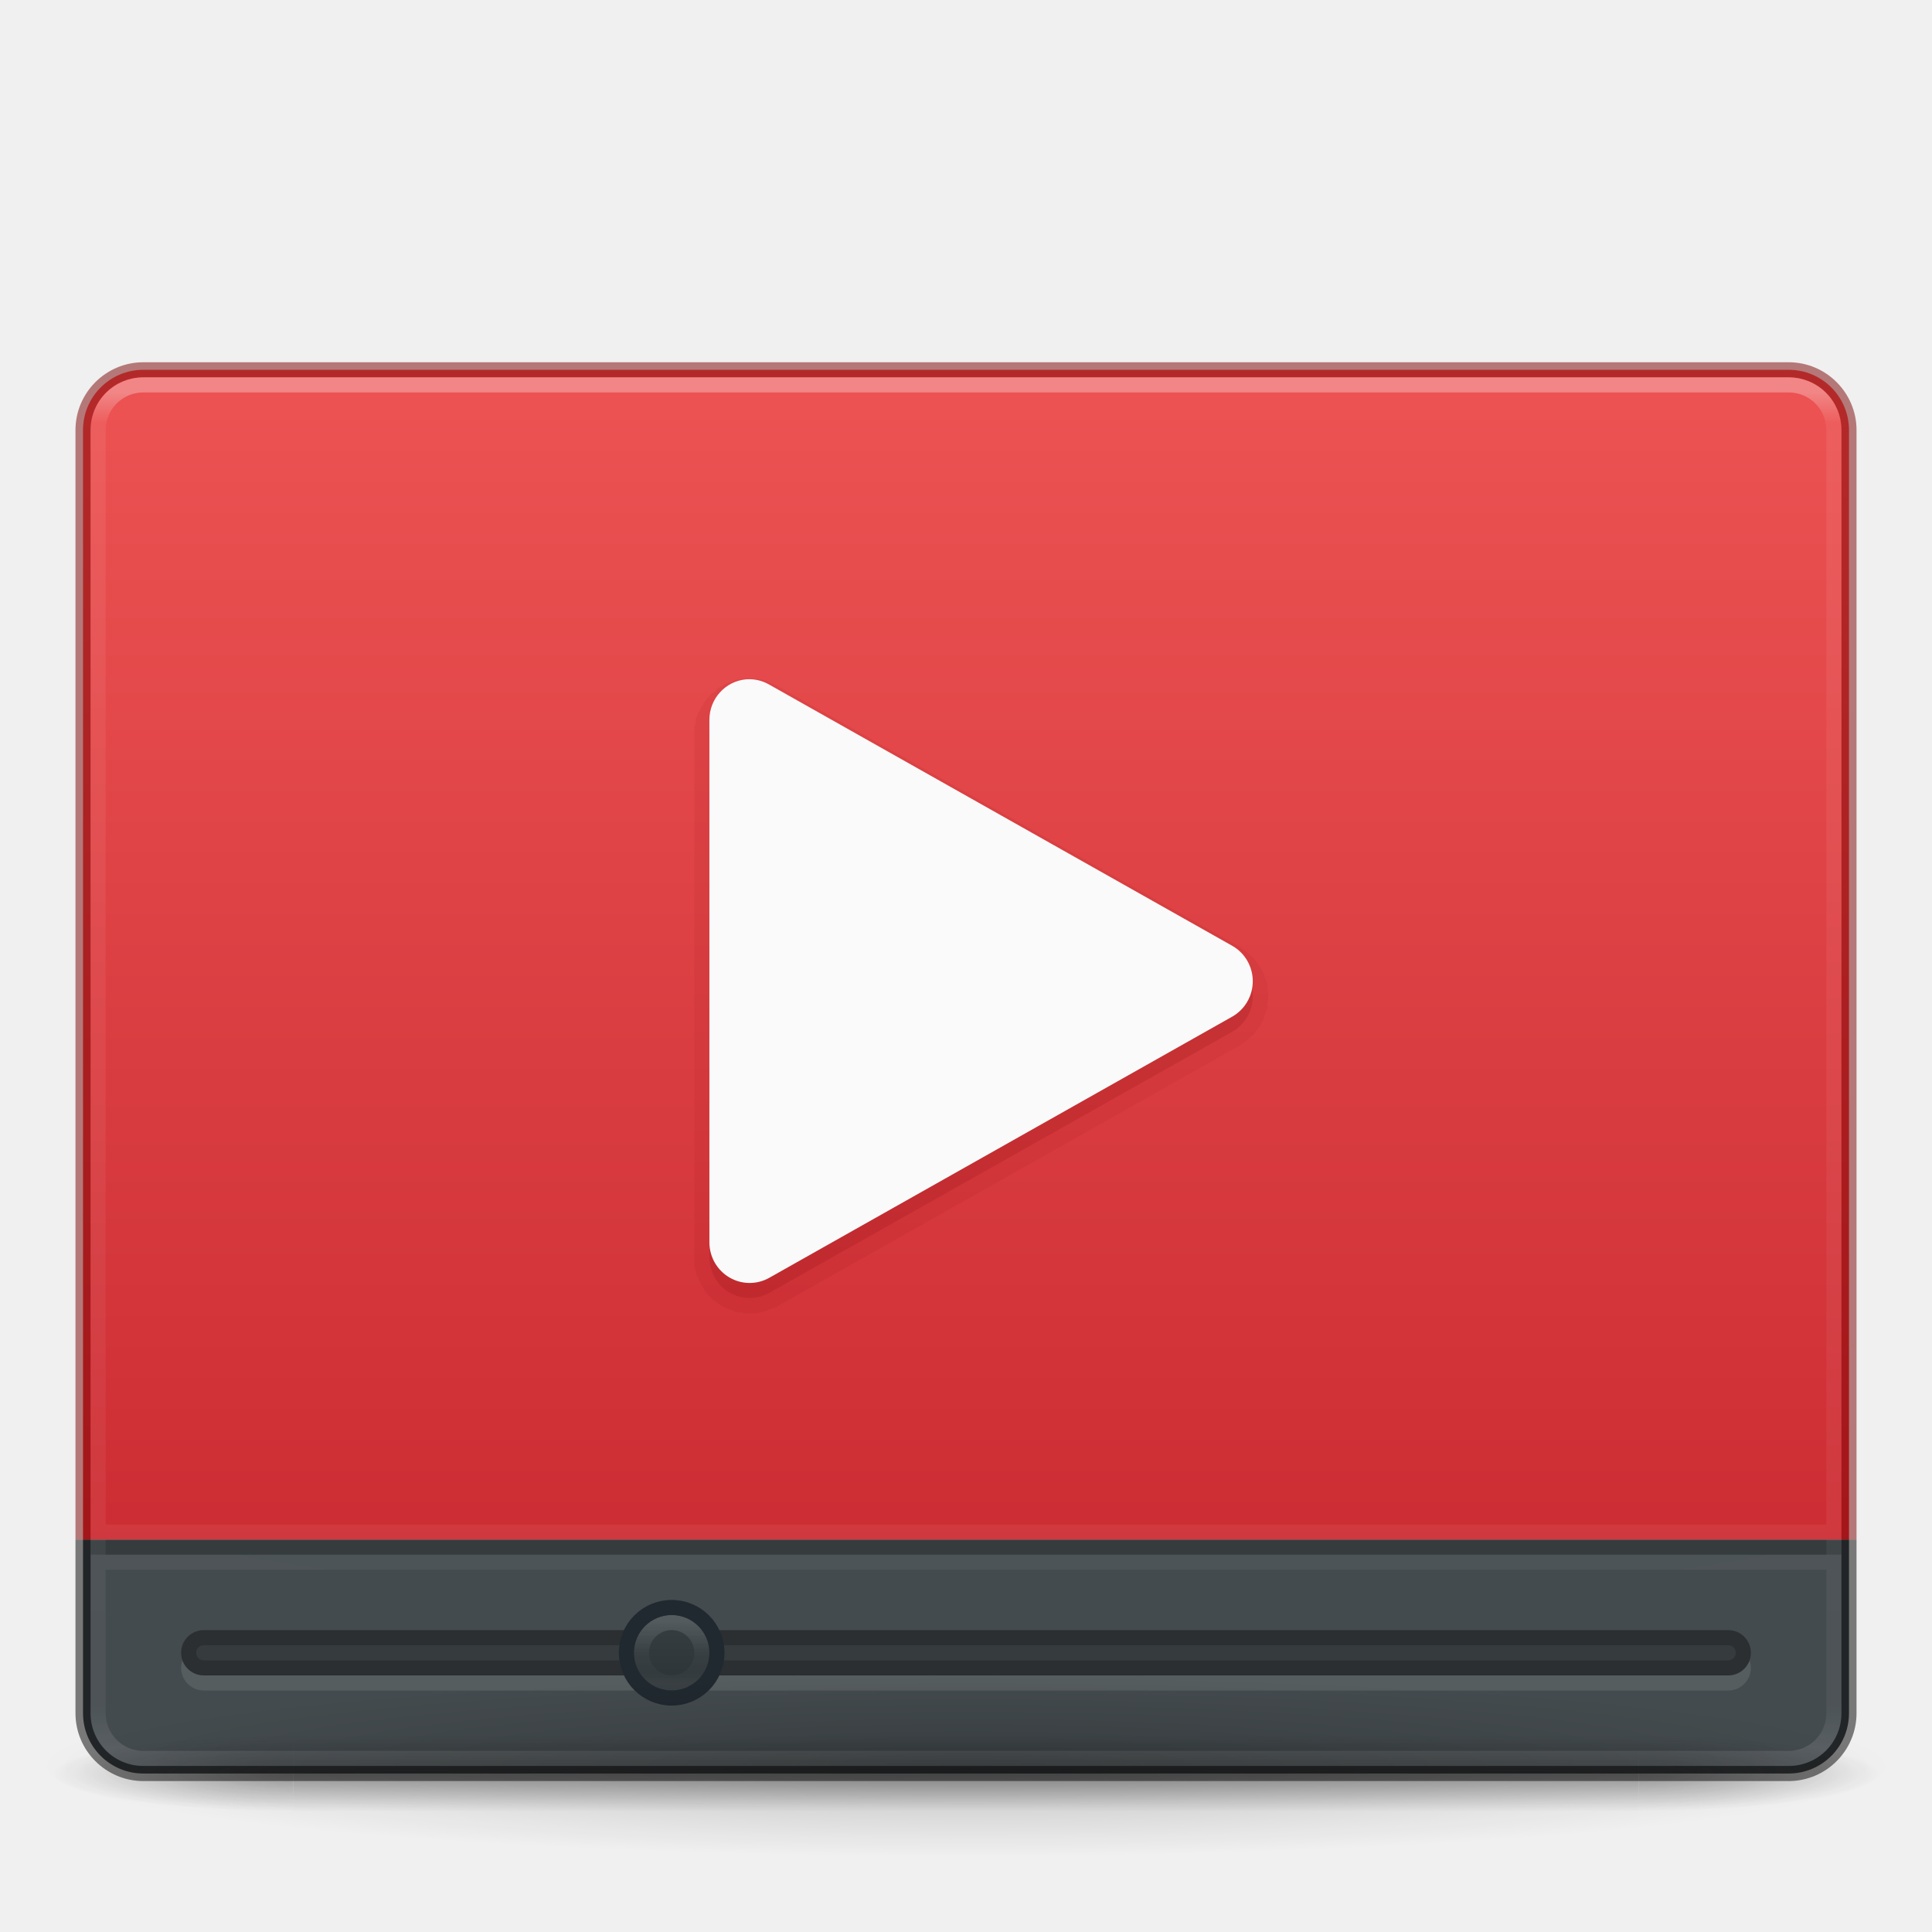
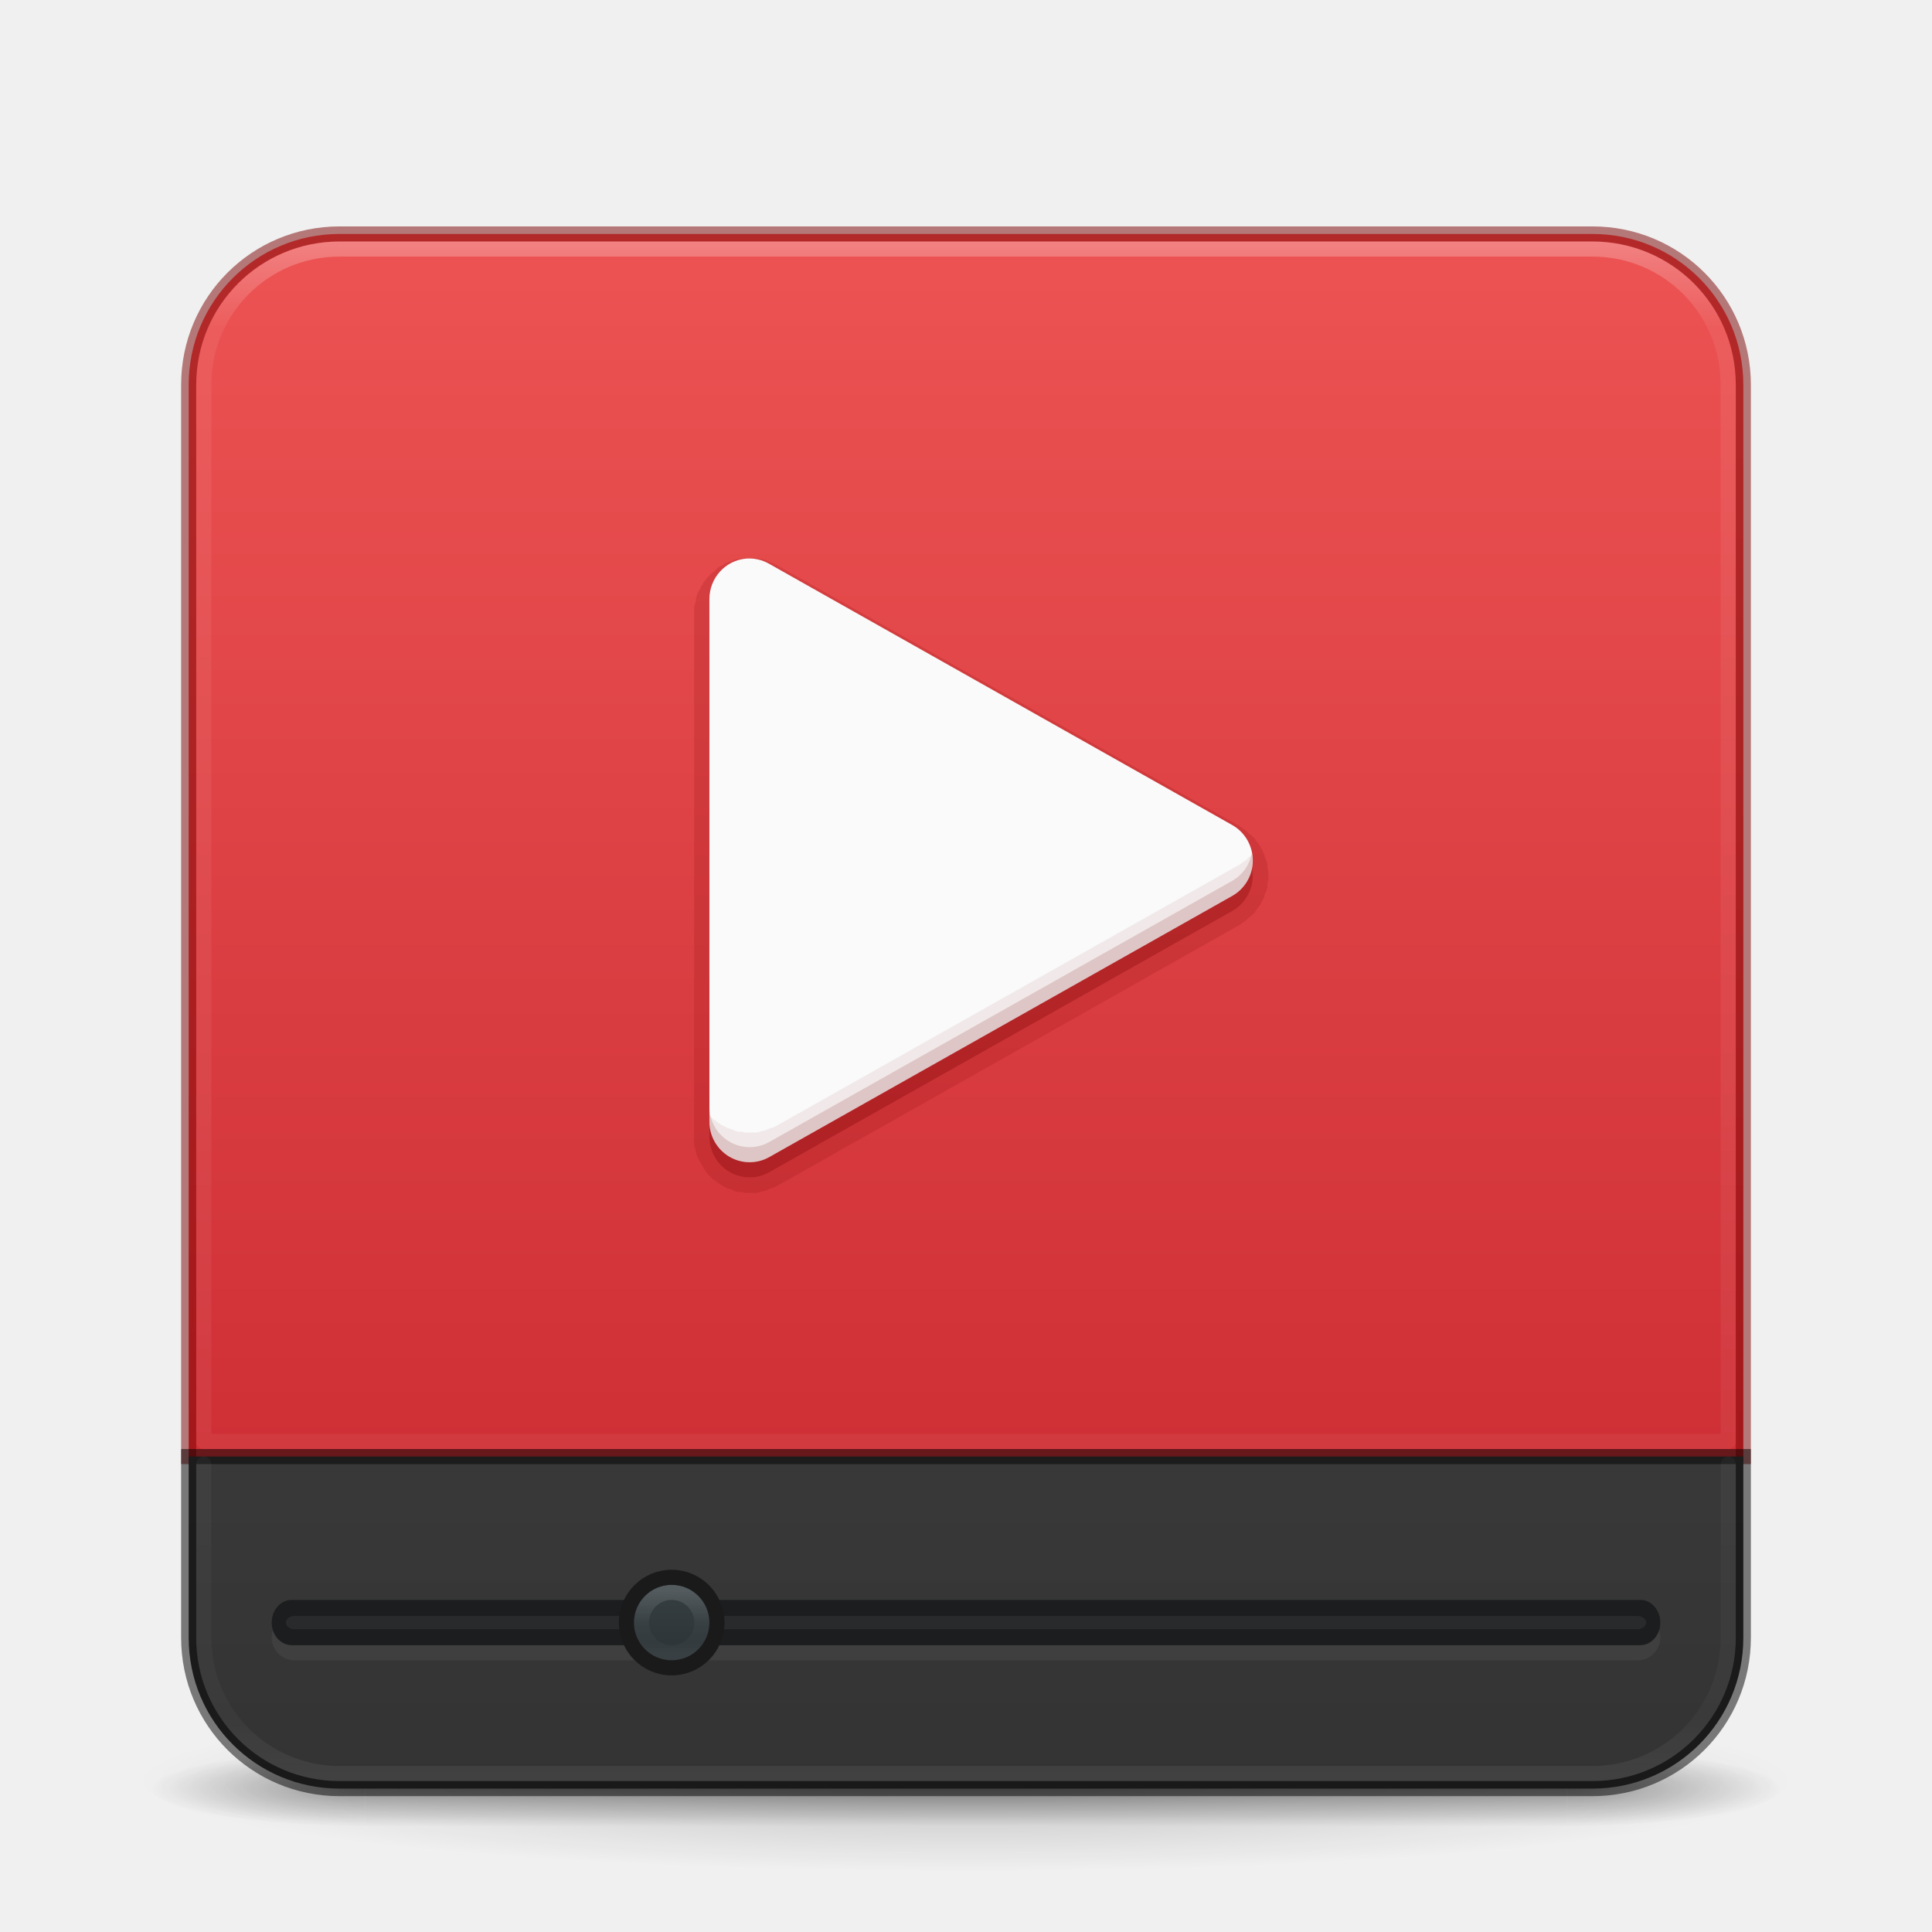
- <svg xmlns="http://www.w3.org/2000/svg" xmlns:xlink="http://www.w3.org/1999/xlink" version="1.0" width="128" height="128" id="svg2453">
-   <defs id="defs2455">
-     <linearGradient id="linearGradient883">
-       <stop id="stop879" offset="0" style="stop-color:#ed5353;stop-opacity:1" />
-       <stop id="stop881" offset="1" style="stop-color:#c6262e;stop-opacity:1" />
+ <svg xmlns="http://www.w3.org/2000/svg" xmlns:xlink="http://www.w3.org/1999/xlink" id="svg4379" height="128" width="128" version="1.1">
+   <defs id="defs4381">
+     <linearGradient gradientTransform="matrix(2.72973,0,0,2.72973,-1.513512,1.486514)" gradientUnits="userSpaceOnUse" xlink:href="#linearGradient3924-776" id="linearGradient3159" y2="43" x2="24" y1="5" x1="24" />
+     <linearGradient id="linearGradient3924-776">
+       <stop offset="0" style="stop-color:#ffffff;stop-opacity:1" id="stop3124" />
+       <stop offset="0.063" style="stop-color:#ffffff;stop-opacity:0.235" id="stop3126" />
+       <stop offset="0.951" style="stop-color:#ffffff;stop-opacity:0.157" id="stop3128" />
+       <stop offset="1" style="stop-color:#ffffff;stop-opacity:0.392" id="stop3130" />
    </linearGradient>
-     <linearGradient id="linearGradient3462">
-       <stop id="stop3464" style="stop-color:#ffffff;stop-opacity:1" offset="0" />
-       <stop id="stop3466" style="stop-color:#ffffff;stop-opacity:0.235" offset="0.022" />
-       <stop id="stop3468" style="stop-color:#ffffff;stop-opacity:0.157" offset="0.967" />
-       <stop id="stop3470" style="stop-color:#ffffff;stop-opacity:0.392" offset="1" />
+     <radialGradient gradientTransform="matrix(2.003784,0,0,1.4,27.98813,-17.4)" gradientUnits="userSpaceOnUse" xlink:href="#linearGradient3688-166-749-5" id="radialGradient2455-1" fy="43.5" fx="4.993" r="2.5" cy="43.5" cx="4.993" />
+     <linearGradient id="linearGradient3688-166-749-5">
+       <stop offset="0" style="stop-color:#181818;stop-opacity:1" id="stop2883-0" />
+       <stop offset="1" style="stop-color:#181818;stop-opacity:0" id="stop2885-5" />
    </linearGradient>
-     <linearGradient xlink:href="#linearGradient3462" id="linearGradient3133" gradientUnits="userSpaceOnUse" gradientTransform="matrix(3.108108,0,0,2.459459,-10.5946,11.97304)" x1="40.29" y1="5.703" x2="40.29" y2="42.297" />
-     <radialGradient xlink:href="#linearGradient4215-8-4-07-7" id="radialGradient3136" gradientUnits="userSpaceOnUse" gradientTransform="matrix(0,21.79597,-33.6639,0,401.6883,-174.3471)" cx="7.118" cy="9.957" fx="7.118" fy="9.957" r="12.672" />
+     <radialGradient gradientTransform="matrix(2.003784,0,0,1.4,-20.01187,-104.4)" gradientUnits="userSpaceOnUse" xlink:href="#linearGradient3688-464-309-8" id="radialGradient2457-5" fy="43.5" fx="4.993" r="2.5" cy="43.5" cx="4.993" />
+     <linearGradient id="linearGradient3688-464-309-8">
+       <stop offset="0" style="stop-color:#181818;stop-opacity:1" id="stop2889-9" />
+       <stop offset="1" style="stop-color:#181818;stop-opacity:0" id="stop2891-4" />
+     </linearGradient>
+     <linearGradient gradientUnits="userSpaceOnUse" xlink:href="#linearGradient3702-501-757-0" id="linearGradient2459-7" y2="39.999" x2="25.058" y1="47.028" x1="25.058" />
+     <linearGradient id="linearGradient3702-501-757-0">
+       <stop offset="0" style="stop-color:#181818;stop-opacity:0" id="stop2895-0" />
+       <stop offset="0.5" style="stop-color:#181818;stop-opacity:1" id="stop2897-2" />
+       <stop offset="1" style="stop-color:#181818;stop-opacity:0" id="stop2899-6" />
+     </linearGradient>
+     <linearGradient id="linearGradient3811">
+       <stop offset="0" style="stop-color:#000000;stop-opacity:1" id="stop3813" />
+       <stop offset="1" style="stop-color:#000000;stop-opacity:0" id="stop3815" />
+     </linearGradient>
+     <radialGradient gradientTransform="matrix(1.556392,0,0,0.1697883,70.27036,102.1303)" gradientUnits="userSpaceOnUse" xlink:href="#linearGradient3811" id="radialGradient4377" fy="93.468" fx="-4.029" r="35.338" cy="93.468" cx="-4.029" />
+     <linearGradient xlink:href="#linearGradient870" id="linearGradient882" x1="62.872" y1="15.907" x2="62.872" y2="118.427" gradientUnits="userSpaceOnUse" />
    <linearGradient id="linearGradient4011-9-9-70-61-7">
      <stop offset="0" style="stop-color:#ffffff;stop-opacity:1;" id="stop4013-5-4-3-8-3" />
      <stop id="stop4015-1-5-70-9-5" style="stop-color:#ffffff;stop-opacity:0.235;" offset="0.508" />
      <stop offset="0.835" style="stop-color:#ffffff;stop-opacity:0.157;" id="stop4017-7-0-13-0-1" />
      <stop offset="1" style="stop-color:#ffffff;stop-opacity:0.392;" id="stop4019-1-12-7-0-7" />
    </linearGradient>
    <linearGradient id="linearGradient4215-8-4-07-7">
      <stop id="stop4217-1-2-1-2" offset="0" style="stop-color:#2b3235;stop-opacity:1" />
      <stop id="stop4219-3-4-0-96" offset="1" style="stop-color:#374044;stop-opacity:1" />
    </linearGradient>
-     <linearGradient y2="44.341" x2="71.204" y1="6.238" x1="71.204" gradientTransform="matrix(-0.3783783,0,0,0.3783783,38.14241,1.405348)" gradientUnits="userSpaceOnUse" id="linearGradient14699-5" xlink:href="#linearGradient4011-9-9-70-61-7" />
-     <linearGradient y2="8.093" x2="38.977" y1="59.968" x1="38.977" gradientTransform="matrix(-0.4117647,0,0,0.4117647,24.17647,-2.999999)" gradientUnits="userSpaceOnUse" id="linearGradient14702-5" xlink:href="#linearGradient4215-8-4-07-7" />
+     <linearGradient id="linearGradient854-7">
+       <stop style="stop-color:#4d4d4d;stop-opacity:1" offset="0" id="stop850-3" />
+       <stop style="stop-color:#333333;stop-opacity:1" offset="1" id="stop852-6" />
+     </linearGradient>
+     <linearGradient id="linearGradient870">
+       <stop id="stop866" offset="0" style="stop-color:#ed5353;stop-opacity:1" />
+       <stop id="stop868" offset="1" style="stop-color:#c6262e;stop-opacity:1" />
+     </linearGradient>
    <clipPath clipPathUnits="userSpaceOnUse" id="clipPath10561">
      <rect style="opacity:0.4;fill:#ffffff;fill-opacity:1;stroke:none;stroke-width:2;stroke-linecap:round;stroke-linejoin:round;stroke-miterlimit:4;stroke-dasharray:none;stroke-opacity:1" id="rect10563" width="104" height="3" x="12" y="-111" ry="1.5" />
    </clipPath>
-     <linearGradient id="linearGradient3811">
-       <stop offset="0" style="stop-color:#000000;stop-opacity:1" id="stop3813" />
-       <stop offset="1" style="stop-color:#000000;stop-opacity:0" id="stop3815" />
-     </linearGradient>
-     <linearGradient id="linearGradient3702-501-757-0">
-       <stop offset="0" style="stop-color:#181818;stop-opacity:0" id="stop2895-0" />
-       <stop offset="0.5" style="stop-color:#181818;stop-opacity:1" id="stop2897-2" />
-       <stop offset="1" style="stop-color:#181818;stop-opacity:0" id="stop2899-6" />
-     </linearGradient>
-     <linearGradient gradientUnits="userSpaceOnUse" xlink:href="#linearGradient3702-501-757-0" id="linearGradient4097" y2="39.999" x2="25.058" y1="47.028" x1="25.058" />
-     <linearGradient id="linearGradient3688-464-309-8">
-       <stop offset="0" style="stop-color:#181818;stop-opacity:1" id="stop2889-9" />
-       <stop offset="1" style="stop-color:#181818;stop-opacity:0" id="stop2891-4" />
-     </linearGradient>
-     <radialGradient gradientTransform="matrix(2.003784,0,0,1.4,-20.01187,-104.4)" gradientUnits="userSpaceOnUse" xlink:href="#linearGradient3688-464-309-8" id="radialGradient4095" fy="43.5" fx="4.993" r="2.5" cy="43.5" cx="4.993" />
-     <linearGradient id="linearGradient3688-166-749-5">
-       <stop offset="0" style="stop-color:#181818;stop-opacity:1" id="stop2883-0" />
-       <stop offset="1" style="stop-color:#181818;stop-opacity:0" id="stop2885-5" />
-     </linearGradient>
-     <radialGradient gradientTransform="matrix(2.003784,0,0,1.4,27.98813,-17.4)" gradientUnits="userSpaceOnUse" xlink:href="#linearGradient3688-166-749-5" id="radialGradient4093" fy="43.5" fx="4.993" r="2.5" cy="43.5" cx="4.993" />
-     <radialGradient xlink:href="#linearGradient3811" id="radialGradient5448" gradientUnits="userSpaceOnUse" gradientTransform="matrix(1.74033,0,0,0.1697883,71.01139,101.1303)" cx="-4.029" cy="93.468" fx="-4.029" fy="93.468" r="35.338" />
-     <linearGradient gradientUnits="userSpaceOnUse" y2="116.889" x2="84.9" y1="24.769" x1="84.9" id="linearGradient885" xlink:href="#linearGradient883" />
+     <linearGradient y2="8.093" x2="38.977" y1="59.968" x1="38.977" gradientTransform="matrix(-0.1176471,0,0,0.1176471,48.26471,103.5)" gradientUnits="userSpaceOnUse" id="linearGradient14702-5" xlink:href="#linearGradient4215-8-4-07-7" />
+     <linearGradient y2="44.341" x2="71.204" y1="6.238" x1="71.204" gradientTransform="matrix(-0.1081081,0,0,0.1081081,52.25498,104.7587)" gradientUnits="userSpaceOnUse" id="linearGradient14699-5" xlink:href="#linearGradient4011-9-9-70-61-7" />
+     <linearGradient xlink:href="#linearGradient3924-776" id="linearGradient2168" gradientUnits="userSpaceOnUse" gradientTransform="matrix(2.72973,0,0,2.72973,-1.513512,1.486514)" x1="24" y1="5" x2="24" y2="43" />
+     <linearGradient xlink:href="#linearGradient854-7" id="linearGradient2259" gradientUnits="userSpaceOnUse" gradientTransform="matrix(2.018182,0,0,2.018182,-0.2051704,40.31168)" x1="28.737" y1="-12.295" x2="28.737" y2="38.897" />
  </defs>
-   <path style="color:#000000;display:inline;overflow:visible;visibility:visible;opacity:0.9;fill:url(#radialGradient3136);fill-opacity:1;fill-rule:nonzero;stroke:none;stroke-width:1;marker:none;enable-background:accumulate" d="m 5.5,102 0,11.5 c 0,2.216 1.784,4 4,4 l 109,0 c 2.216,0 4,-1.784 4,-4 l 0,-11.5 z" id="rect5505-21-3-8-5-2" />
-   <rect transform="scale(1,-1)" ry="1.5" y="-112" x="12" height="3" width="104" id="rect10565" style="opacity:0.1;fill:#ffffff;fill-opacity:1;stroke:none;stroke-width:2;stroke-linecap:round;stroke-linejoin:round;stroke-miterlimit:4;stroke-dasharray:none;stroke-opacity:1" />
-   <rect style="opacity:1;fill:#363b3d;fill-opacity:1;stroke:none;stroke-width:2;stroke-linecap:round;stroke-linejoin:round;stroke-miterlimit:4;stroke-dasharray:none;stroke-opacity:1" id="rect4497" width="104" height="3" x="12" y="-111" ry="1.5" transform="scale(1,-1)" />
-   <path style="color:#000000;display:inline;overflow:visible;visibility:visible;opacity:1;fill:url(#linearGradient885);fill-opacity:1;fill-rule:nonzero;stroke:none;stroke-width:1;marker:none;enable-background:accumulate" d="m 9.5,24.5 c -2.216,0 -4,1.784 -4,4 l 0,73.5 117,0 0,-73.5 c 0,-2.216 -1.784,-4 -4,-4 z" id="rect4310" />
-   <path style="color:#000000;font-style:normal;font-variant:normal;font-weight:normal;font-stretch:normal;font-size:medium;line-height:normal;font-family:sans-serif;text-indent:0;text-align:start;text-decoration:none;text-decoration-line:none;text-decoration-style:solid;text-decoration-color:#000000;letter-spacing:normal;word-spacing:normal;text-transform:none;direction:ltr;block-progression:tb;writing-mode:lr-tb;baseline-shift:baseline;text-anchor:start;white-space:normal;clip-rule:nonzero;display:inline;overflow:visible;visibility:visible;opacity:0.5;isolation:auto;mix-blend-mode:normal;color-interpolation:sRGB;color-interpolation-filters:linearRGB;solid-color:#000000;solid-opacity:1;fill:#000000;fill-opacity:1;fill-rule:nonzero;stroke:none;stroke-width:1;stroke-linecap:round;stroke-linejoin:round;stroke-miterlimit:4;stroke-dasharray:none;stroke-dashoffset:0;stroke-opacity:1;marker:none;color-rendering:auto;image-rendering:auto;shape-rendering:auto;text-rendering:auto;enable-background:accumulate" d="m 5,102 0,11.5 c 0,2.484 2.016,4.5 4.5,4.5 l 109,0 c 2.484,0 4.5,-2.016 4.5,-4.5 l 0,-11.5 -1,0 0,11.5 c 0,1.948 -1.552,3.5 -3.5,3.5 l -109,0 C 7.552,117 6,115.448 6,113.5 L 6,102 Z" id="rect5505-21-3-8-9-1-1" />
-   <path style="color:#000000;font-style:normal;font-variant:normal;font-weight:normal;font-stretch:normal;font-size:medium;line-height:normal;font-family:sans-serif;text-indent:0;text-align:start;text-decoration:none;text-decoration-line:none;text-decoration-style:solid;text-decoration-color:#000000;letter-spacing:normal;word-spacing:normal;text-transform:none;direction:ltr;block-progression:tb;writing-mode:lr-tb;baseline-shift:baseline;text-anchor:start;white-space:normal;clip-rule:nonzero;display:inline;overflow:visible;visibility:visible;opacity:0.5;isolation:auto;mix-blend-mode:normal;color-interpolation:sRGB;color-interpolation-filters:linearRGB;solid-color:#000000;solid-opacity:1;fill:#7a0000;fill-opacity:1;fill-rule:nonzero;stroke:none;stroke-width:1;stroke-linecap:round;stroke-linejoin:round;stroke-miterlimit:4;stroke-dasharray:none;stroke-dashoffset:0;stroke-opacity:1;marker:none;color-rendering:auto;image-rendering:auto;shape-rendering:auto;text-rendering:auto;enable-background:accumulate" d="M 9.5,24 C 7.016,24 5,26.016 5,28.5 L 5,102 6,102 6,28.5 C 6,26.552 7.552,25 9.5,25 l 109,0 c 1.948,0 3.5,1.552 3.5,3.5 l 0,73.5 1,0 0,-73.5 c 0,-2.484 -2.016,-4.5 -4.5,-4.5 z" id="rect4320" />
-   <rect transform="scale(1,-1)" ry="1.5" y="-111" x="12" height="3" width="104" id="rect10557" style="opacity:0.2;fill:none;fill-opacity:1;stroke:#000000;stroke-width:2;stroke-linecap:round;stroke-linejoin:round;stroke-miterlimit:4;stroke-dasharray:none;stroke-opacity:1" clip-path="url(#clipPath10561)" />
-   <path style="color:#000000;font-style:normal;font-variant:normal;font-weight:normal;font-stretch:normal;font-size:medium;line-height:normal;font-family:sans-serif;text-indent:0;text-align:start;text-decoration:none;text-decoration-line:none;text-decoration-style:solid;text-decoration-color:#000000;letter-spacing:normal;word-spacing:normal;text-transform:none;direction:ltr;block-progression:tb;writing-mode:lr-tb;baseline-shift:baseline;text-anchor:start;white-space:normal;clip-rule:nonzero;display:inline;overflow:visible;visibility:visible;opacity:0.2;isolation:auto;mix-blend-mode:normal;color-interpolation:sRGB;color-interpolation-filters:linearRGB;solid-color:#000000;solid-opacity:1;fill:#000000;fill-opacity:1;fill-rule:evenodd;stroke:none;stroke-width:1px;stroke-linecap:butt;stroke-linejoin:miter;stroke-miterlimit:4;stroke-dasharray:none;stroke-dashoffset:0;stroke-opacity:1;color-rendering:auto;image-rendering:auto;shape-rendering:auto;text-rendering:auto;enable-background:accumulate" d="m 6,102 0,1 116,0 0,-1 z" id="path4351" />
-   <g id="g10340" transform="matrix(0.2857143,0,0,0.2857143,41.35714,106.3572)">
-     <g id="layer4-0" transform="translate(-666,-771.0522)" />
-     <g id="layer4-0-7" transform="translate(-666,-763.0522)" />
-     <g id="layer1" transform="translate(-117,-23.82014)" />
-     <path style="color:#000000;display:inline;overflow:visible;visibility:visible;fill:url(#linearGradient14702-5);fill-opacity:1;fill-rule:nonzero;stroke:none;stroke-width:1;marker:none;enable-background:accumulate" id="path2555-7-1-9-4-5" d="m 11,0.5 c 5.794,0 10.5,4.706 10.5,10.5 C 21.5,16.794 16.794,21.5 11,21.5 5.206,21.5 0.5,16.794 0.5,11 0.5,5.206 5.206,0.5 11,0.5 Z" />
-     <path style="color:#000000;display:inline;overflow:visible;visibility:visible;opacity:0.15;fill:none;stroke:url(#linearGradient14699-5);stroke-width:3.5;stroke-linecap:round;stroke-linejoin:round;stroke-miterlimit:4;stroke-dasharray:none;stroke-dashoffset:0;stroke-opacity:1;marker:none;enable-background:accumulate" id="path8655-6-0-5-2-8" d="m 4,11 c 0,3.866 3.134,7 7,7 3.866,0 7,-3.134 7,-7 0,-3.866 -3.134,-7 -7,-7 -3.866,0 -7,3.134 -7,7 l 0,0 z" />
-     <path style="color:#000000;display:inline;overflow:visible;visibility:visible;opacity:1;fill:none;stroke:#212930;stroke-width:3.5;stroke-linecap:round;stroke-linejoin:round;stroke-miterlimit:4;stroke-dasharray:none;stroke-dashoffset:0;stroke-opacity:1;marker:none;enable-background:accumulate" id="path2555-7-1-9-9-41-2" d="m 11,0.5 c 5.794,0 10.5,4.706 10.5,10.5 C 21.5,16.794 16.794,21.5 11,21.5 5.206,21.5 0.5,16.794 0.5,11 0.5,5.206 5.206,0.5 11,0.5 Z" />
-   </g>
-   <path style="opacity:0.07;fill:#7a0000;fill-opacity:1;fill-rule:evenodd;stroke:none" id="path4895" d="m 24.219,20.469 c -0.014,0.002 -0.08,0.029 -0.094,0.031 -0.014,0.003 -0.08,-0.003 -0.094,0 -0.014,0.003 -0.08,0.027 -0.094,0.031 -0.013,0.004 -0.049,0.027 -0.062,0.031 -0.013,0.004 -0.081,0.026 -0.094,0.031 -0.013,0.005 -0.081,0.026 -0.094,0.031 -0.013,0.006 -0.081,0.025 -0.094,0.031 -0.013,0.006 -0.05,0.056 -0.062,0.062 -0.012,0.007 -0.082,0.024 -0.094,0.031 -0.012,0.007 -0.082,0.055 -0.094,0.062 -0.012,0.008 -0.051,0.054 -0.062,0.062 -0.011,0.008 -0.052,0.054 -0.062,0.062 -0.011,0.009 -0.083,0.053 -0.094,0.062 -0.01,0.009 -0.053,0.053 -0.062,0.062 -0.01,0.01 -0.053,0.052 -0.062,0.062 -0.009,0.01 -0.054,0.052 -0.062,0.062 -0.009,0.011 -0.054,0.083 -0.062,0.094 -0.009,0.011 -0.055,0.051 -0.062,0.062 -0.008,0.012 -0.024,0.082 -0.031,0.094 -0.007,0.012 -0.056,0.05 -0.062,0.062 -0.007,0.012 -0.025,0.081 -0.031,0.094 -0.006,0.013 -0.057,0.081 -0.062,0.094 -0.006,0.013 -0.026,0.049 -0.031,0.062 -0.005,0.013 -0.027,0.08 -0.031,0.094 -0.004,0.013 -0.027,0.08 -0.031,0.094 -0.004,0.013 0.003,0.08 0,0.094 -0.003,0.014 -0.029,0.08 -0.031,0.094 -0.003,0.014 -0.029,0.08 -0.031,0.094 -0.002,0.014 0.001,0.08 0,0.094 -0.001,0.014 6.58e-4,0.08 0,0.094 -6.58e-4,0.014 10e-6,0.08 0,0.094 l 0,19 c 1.51e-4,0.02 -0.001,0.105 0,0.125 0.001,0.02 -0.003,0.137 0,0.156 0.003,0.019 0.027,0.106 0.031,0.125 0.004,0.019 0.026,0.106 0.031,0.125 0.005,0.019 0.025,0.106 0.031,0.125 0.006,0.018 0.055,0.107 0.062,0.125 0.007,0.018 0.054,0.107 0.062,0.125 0.009,0.018 0.053,0.077 0.062,0.094 0.01,0.017 0.052,0.109 0.062,0.125 0.011,0.016 0.051,0.078 0.062,0.094 0.012,0.016 0.081,0.11 0.094,0.125 0.013,0.015 0.08,0.08 0.094,0.094 0.014,0.014 0.079,0.081 0.094,0.094 0.015,0.013 0.078,0.051 0.094,0.062 0.015,0.012 0.109,0.083 0.125,0.094 0.016,0.011 0.077,0.053 0.094,0.062 0.017,0.01 0.108,0.054 0.125,0.062 0.017,0.009 0.107,0.055 0.125,0.062 0.018,0.008 0.107,0.025 0.125,0.031 0.018,0.006 0.106,0.057 0.125,0.062 0.019,0.005 0.106,0.027 0.125,0.031 0.019,0.004 0.106,-0.003 0.125,0 0.019,0.003 0.105,0.03 0.125,0.031 0.019,0.002 0.105,-2.59e-4 0.125,0 0.02,2.59e-4 0.137,0.001 0.156,0 0.02,-0.001 0.106,0.002 0.125,0 0.019,-0.002 0.106,-0.028 0.125,-0.031 0.019,-0.004 0.106,-0.026 0.125,-0.031 0.019,-0.005 0.106,-0.025 0.125,-0.031 0.019,-0.006 0.107,-0.055 0.125,-0.062 0.018,-0.007 0.107,-0.023 0.125,-0.031 0.018,-0.008 0.108,-0.053 0.125,-0.062 l 17,-9.5 c 0.017,-0.01 0.108,-0.083 0.125,-0.094 0.017,-0.011 0.078,-0.05 0.094,-0.062 0.016,-0.012 0.079,-0.081 0.094,-0.094 0.015,-0.013 0.111,-0.08 0.125,-0.094 0.014,-0.014 0.081,-0.079 0.094,-0.094 0.013,-0.015 0.05,-0.078 0.062,-0.094 0.012,-0.016 0.083,-0.108 0.094,-0.125 0.011,-0.017 0.053,-0.077 0.062,-0.094 0.01,-0.017 0.054,-0.107 0.062,-0.125 0.009,-0.018 0.055,-0.107 0.062,-0.125 0.008,-0.018 0.025,-0.106 0.031,-0.125 0.006,-0.019 0.057,-0.106 0.062,-0.125 0.005,-0.019 0.027,-0.105 0.031,-0.125 0.004,-0.02 -0.003,-0.105 0,-0.125 0.003,-0.02 0.03,-0.136 0.031,-0.156 0.001,-0.02 0,-0.105 0,-0.125 0,-0.02 0.001,-0.105 0,-0.125 -0.001,-0.02 -0.029,-0.137 -0.031,-0.156 -0.003,-0.02 0.004,-0.105 0,-0.125 -0.004,-0.02 -0.026,-0.106 -0.031,-0.125 -0.005,-0.019 -0.056,-0.106 -0.062,-0.125 -0.006,-0.019 -0.024,-0.107 -0.031,-0.125 -0.008,-0.018 -0.054,-0.107 -0.062,-0.125 -0.009,-0.018 -0.053,-0.108 -0.062,-0.125 -0.01,-0.017 -0.051,-0.077 -0.062,-0.094 -0.011,-0.017 -0.082,-0.109 -0.094,-0.125 -0.012,-0.016 -0.049,-0.079 -0.062,-0.094 -0.013,-0.015 -0.08,-0.08 -0.094,-0.094 -0.014,-0.014 -0.11,-0.081 -0.125,-0.094 -0.015,-0.013 -0.078,-0.082 -0.094,-0.094 -0.016,-0.012 -0.077,-0.052 -0.094,-0.062 -0.017,-0.011 -0.108,-0.084 -0.125,-0.094 l -17,-9.5 c -0.02,-0.011 -0.105,-0.053 -0.125,-0.062 -0.02,-0.01 -0.135,-0.054 -0.156,-0.062 -0.021,-0.008 -0.103,-0.056 -0.125,-0.062 -0.022,-0.006 -0.134,-0.026 -0.156,-0.031 -0.022,-0.005 -0.134,-0.028 -0.156,-0.031 -0.022,-0.003 -0.134,0.002 -0.156,0 -0.022,-0.002 -0.134,-9.5e-5 -0.156,0 -0.023,9.5e-5 -0.103,-0.002 -0.125,0 a 0.567,0.567 0 0 0 -0.031,0 c -0.014,0.001 -0.08,-0.002 -0.094,0 z" transform="matrix(1.806228,0,0,1.823353,5.400389,7.660958)" />
-   <path transform="matrix(1.806228,0,0,1.823353,5.400389,7.660958)" style="fill:#7a0000;fill-opacity:1;fill-rule:evenodd;stroke:none;opacity:0.15" id="path4044-7" d="M 24.375,21.031 A 1.476,1.476 0 0 0 23.031,22.5 l 0,19 a 1.476,1.476 0 0 0 2.188,1.281 l 17,-9.5 a 1.476,1.476 0 0 0 0,-2.562 l -17,-9.5 A 1.476,1.476 0 0 0 24.375,21.031 z" />
-   <path transform="matrix(1.806228,0,0,1.823353,5.400388,6.660958)" style="fill:#fafafa;fill-opacity:1;fill-rule:evenodd;stroke:none" id="path4044" d="M 24.375,21.031 A 1.476,1.476 0 0 0 23.031,22.5 l 0,19 a 1.476,1.476 0 0 0 2.188,1.281 l 17,-9.5 a 1.476,1.476 0 0 0 0,-2.562 l -17,-9.5 A 1.476,1.476 0 0 0 24.375,21.031 z" />
-   <path id="rect6741-5-0-2-3" style="opacity:0.3;fill:none;stroke:url(#linearGradient3133);stroke-width:1;stroke-linecap:round;stroke-linejoin:round;stroke-miterlimit:4;stroke-dashoffset:0;stroke-opacity:1" d="m 9.5,25.5 109,0 c 1.662,0 3,1.338 3,3 l 0,85 c 0,1.662 -1.338,3 -3,3 l -109,0 c -1.662,0 -3,-1.338 -3,-3 l 0,-85 c 0,-1.662 1.338,-3 3,-3 z M 7,103.5 l 114,0 z m 0,-2 114,0 z" />
-   <path d="M 125.5,117 A 61.5,6 0 0 1 2.5,117 61.5,6 0 1 1 125.5,117 z" id="path3041" style="opacity:0.2;color:#000000;fill:url(#radialGradient5448);fill-opacity:1;fill-rule:nonzero;stroke:none;stroke-width:1;marker:none;visibility:visible;display:inline;overflow:visible;enable-background:accumulate" />
-   <g transform="matrix(3.024999,0,0,0.5555561,-8.600001,93.88888)" id="g2036" style="display:inline">
+   <path d="M 119,118 A 55,6 0 0 1 9,118 55,6 0 1 1 119,118 Z" id="path3041" style="color:#000000;display:inline;overflow:visible;visibility:visible;opacity:0.2;fill:url(#radialGradient4377);fill-opacity:1;fill-rule:nonzero;stroke:none;stroke-width:1;marker:none;enable-background:accumulate" />
+   <g transform="matrix(2.699999,0,0,0.5555561,-0.8000019,94.88888)" id="g2036" style="display:inline">
    <g transform="matrix(1.052632,0,0,1.285713,-1.263158,-13.42854)" id="g3712" style="opacity:0.4">
-       <rect width="5" height="7" x="38" y="40" id="rect2801-5" style="fill:url(#radialGradient4093);fill-opacity:1;stroke:none" />
-       <rect width="5" height="7" x="-10" y="-47" transform="scale(-1,-1)" id="rect3696-7" style="fill:url(#radialGradient4095);fill-opacity:1;stroke:none" />
-       <rect width="28" height="7" x="10" y="40" id="rect3700-7" style="fill:url(#linearGradient4097);fill-opacity:1;stroke:none" />
+       <rect width="5" height="7" x="38" y="40" id="rect2801" style="fill:url(#radialGradient2455-1);fill-opacity:1;stroke:none" />
+       <rect width="5" height="7" x="-10" y="-47" transform="scale(-1,-1)" id="rect3696" style="fill:url(#radialGradient2457-5);fill-opacity:1;stroke:none" />
+       <rect width="28" height="7" x="10" y="40" id="rect3700" style="fill:url(#linearGradient2459-7);fill-opacity:1;stroke:none" />
    </g>
  </g>
+   <path id="rect5505-21-3" style="color:#000000;display:inline;overflow:visible;visibility:visible;fill:url(#linearGradient882);fill-opacity:1;fill-rule:nonzero;stroke:#7a0000;stroke-width:1;stroke-opacity:0.5;marker:none;enable-background:accumulate" d="M 115.5,97 V 25.5 c 0,-5.54 -4.46,-10 -10,-10 h -83 c -5.54,0 -10,4.46 -10,10 V 97" />
+   <path id="rect6741-7" style="opacity:0.3;fill:none;stroke:url(#linearGradient3159);stroke-width:1;stroke-linecap:round;stroke-linejoin:round;stroke-miterlimit:4;stroke-dasharray:none;stroke-dashoffset:0;stroke-opacity:1" d="m 22.5,16.5 c -4.986,0 -9,4.014 -9,9 v 70 h 101 v -70 c 0,-4.986 -4.014,-9 -9,-9 z" />
+   <path id="rect5505-21-3-9" style="color:#000000;font-variation-settings:normal;display:inline;overflow:visible;visibility:visible;opacity:1;fill:url(#linearGradient2259);fill-opacity:1;fill-rule:nonzero;stroke:#000000;stroke-width:1;stroke-linecap:butt;stroke-linejoin:miter;stroke-miterlimit:4;stroke-dasharray:none;stroke-dashoffset:0;stroke-opacity:0.5;marker:none;enable-background:accumulate;stop-color:#000000;stop-opacity:1" d="m 12.5,96.5 v 12 c 0,5.54 4.46,10 10,10 h 83 c 5.54,0 10,-4.46 10,-10 v -12 z" />
+   <path id="rect6741-7-2" style="opacity:0.2;fill:none;stroke:url(#linearGradient2168);stroke-width:1;stroke-linecap:round;stroke-linejoin:round;stroke-miterlimit:4;stroke-dasharray:none;stroke-dashoffset:0;stroke-opacity:1" d="m 13.5,97 v 11.5 c 0,4.986 4.014,9 9,9 h 83 c 4.986,0 9,-4.014 9,-9 V 97" />
+   <rect transform="scale(1,-1)" ry="1.5" y="-110" x="18" height="3" width="92" id="rect10565" style="opacity:0.05;fill:#ffffff;fill-opacity:1;stroke:none;stroke-width:2;stroke-linecap:round;stroke-linejoin:round;stroke-miterlimit:4;stroke-dasharray:none;stroke-opacity:1" rx="1.5" />
+   <rect style="fill:#363b3d;fill-opacity:1;stroke:none;stroke-width:2;stroke-linecap:round;stroke-linejoin:round;stroke-miterlimit:4;stroke-dasharray:none;stroke-opacity:1" id="rect4497-3" width="92" height="3" x="18" y="-109" ry="1.5" transform="scale(1,-1)" rx="1.5" />
+   <rect transform="matrix(0.8846154,0,0,-1,7.384616,-2.000065)" ry="1.5" y="-111" x="12" height="3" width="104" id="rect10557" style="opacity:0.5;fill:#1a1a1a;fill-opacity:1;stroke:#000000;stroke-width:2.126;stroke-linecap:round;stroke-linejoin:round;stroke-miterlimit:4;stroke-dasharray:none;stroke-opacity:1" clip-path="url(#clipPath10561)" rx="1.696" />
+   <path style="color:#000000;display:inline;overflow:visible;visibility:visible;fill:url(#linearGradient14702-5);fill-opacity:1;fill-rule:nonzero;stroke:none;stroke-width:0.286;marker:none;enable-background:accumulate" id="path2555-7-1-9-4-5" d="m 44.5,104.5 c 1.655,0 3,1.345 3,3 0,1.655 -1.345,3 -3,3 -1.655,0 -3,-1.345 -3,-3 0,-1.655 1.345,-3 3,-3 z" />
+   <path style="color:#000000;display:inline;overflow:visible;visibility:visible;opacity:0.15;fill:none;stroke:url(#linearGradient14699-5);stroke-width:1;stroke-linecap:round;stroke-linejoin:round;stroke-miterlimit:4;stroke-dasharray:none;stroke-dashoffset:0;stroke-opacity:1;marker:none;enable-background:accumulate" id="path8655-6-0-5-2-8" d="m 42.5,107.5 c 0,1.105 0.895,2 2,2 1.105,0 2,-0.895 2,-2 0,-1.105 -0.895,-2 -2,-2 -1.104,0 -2,0.895 -2,2 z" />
+   <path style="color:#000000;display:inline;overflow:visible;visibility:visible;fill:none;stroke:#1a1a1a;stroke-width:1;stroke-linecap:round;stroke-linejoin:round;stroke-miterlimit:4;stroke-dasharray:none;stroke-dashoffset:0;stroke-opacity:1;marker:none;enable-background:accumulate" id="path2555-7-1-9-9-41-2" d="m 44.5,104.5 c 1.655,0 3,1.345 3,3 0,1.655 -1.345,3 -3,3 -1.655,0 -3,-1.345 -3,-3 0,-1.655 1.345,-3 3,-3 z" />
+   <path style="opacity:0.15;fill:#7a0000;fill-opacity:1;fill-rule:evenodd;stroke:none;stroke-width:1;font-variation-settings:normal;vector-effect:none;stroke-linecap:butt;stroke-linejoin:miter;stroke-miterlimit:4;stroke-dasharray:none;stroke-dashoffset:0;stroke-opacity:1;-inkscape-stroke:none;marker:none;stop-color:#000000;stop-opacity:1" id="path4895" d="m 49.145,36.983 c -0.025,0.004 -0.144,0.052 -0.169,0.057 -0.025,0.005 -0.145,-0.006 -0.169,0 -0.025,0.006 -0.145,0.05 -0.169,0.057 -0.024,0.007 -0.089,0.049 -0.113,0.057 -0.024,0.008 -0.146,0.048 -0.169,0.057 -0.024,0.009 -0.146,0.047 -0.169,0.057 -0.023,0.01 -0.147,0.046 -0.169,0.057 -0.023,0.011 -0.091,0.102 -0.113,0.114 -0.022,0.012 -0.148,0.044 -0.169,0.057 -0.022,0.013 -0.148,0.1 -0.169,0.114 -0.021,0.014 -0.093,0.099 -0.113,0.114 -0.02,0.015 -0.093,0.098 -0.113,0.114 -0.02,0.016 -0.151,0.097 -0.169,0.114 -0.019,0.017 -0.095,0.096 -0.113,0.114 -0.018,0.018 -0.096,0.095 -0.113,0.114 -0.017,0.019 -0.097,0.094 -0.113,0.114 -0.016,0.02 -0.098,0.151 -0.113,0.171 -0.015,0.02 -0.099,0.093 -0.113,0.114 -0.014,0.021 -0.043,0.149 -0.056,0.171 -0.013,0.022 -0.101,0.092 -0.113,0.114 -0.012,0.022 -0.045,0.148 -0.056,0.171 -0.011,0.023 -0.103,0.148 -0.113,0.171 -0.01,0.023 -0.047,0.09 -0.056,0.114 -0.009,0.024 -0.048,0.147 -0.056,0.171 -0.008,0.024 -0.049,0.146 -0.056,0.171 -0.007,0.025 0.006,0.146 0,0.171 -0.006,0.025 -0.052,0.146 -0.056,0.171 -0.005,0.025 -0.053,0.146 -0.056,0.171 -0.003,0.025 0.002,0.146 0,0.171 -0.002,0.025 0.001,0.145 0,0.171 -0.001,0.026 1.8e-5,0.145 0,0.171 V 75.33 c 2.72e-4,0.036 -0.003,0.192 0,0.228 0.003,0.036 -0.005,0.25 0,0.285 0.005,0.035 0.049,0.193 0.056,0.228 0.007,0.035 0.047,0.194 0.056,0.228 0.009,0.034 0.045,0.194 0.056,0.228 0.012,0.034 0.099,0.195 0.113,0.228 0.014,0.033 0.097,0.196 0.113,0.228 0.016,0.032 0.095,0.14 0.113,0.171 0.018,0.031 0.093,0.198 0.113,0.228 0.02,0.03 0.091,0.143 0.113,0.171 0.021,0.028 0.146,0.201 0.169,0.228 0.023,0.027 0.144,0.146 0.169,0.171 0.025,0.025 0.143,0.147 0.169,0.171 0.026,0.024 0.141,0.092 0.169,0.114 0.028,0.022 0.197,0.151 0.226,0.171 0.029,0.02 0.139,0.096 0.169,0.114 0.03,0.018 0.194,0.098 0.226,0.114 0.032,0.016 0.193,0.1 0.226,0.114 0.033,0.014 0.192,0.045 0.226,0.057 0.033,0.012 0.192,0.104 0.226,0.114 0.034,0.009 0.191,0.05 0.226,0.057 0.035,0.007 0.191,-0.005 0.226,0 0.035,0.005 0.191,0.054 0.226,0.057 0.035,0.003 0.19,-4.72e-4 0.226,0 0.035,4.72e-4 0.247,0.002 0.282,0 0.035,-0.002 0.191,0.004 0.226,0 0.035,-0.004 0.191,-0.051 0.226,-0.057 0.035,-0.006 0.192,-0.048 0.226,-0.057 0.034,-0.009 0.192,-0.046 0.226,-0.057 0.034,-0.011 0.193,-0.101 0.226,-0.114 0.033,-0.013 0.194,-0.042 0.226,-0.057 0.032,-0.015 0.195,-0.097 0.226,-0.114 l 30.706,-17.322 c 0.031,-0.018 0.196,-0.151 0.226,-0.171 0.03,-0.02 0.141,-0.092 0.169,-0.114 0.029,-0.022 0.142,-0.147 0.169,-0.171 0.027,-0.024 0.2,-0.145 0.226,-0.171 0.026,-0.026 0.146,-0.144 0.169,-0.171 0.024,-0.027 0.091,-0.142 0.113,-0.171 0.022,-0.029 0.149,-0.198 0.169,-0.228 0.02,-0.03 0.095,-0.14 0.113,-0.171 0.018,-0.031 0.097,-0.195 0.113,-0.228 0.016,-0.033 0.099,-0.194 0.113,-0.228 0.014,-0.034 0.045,-0.194 0.056,-0.228 0.012,-0.034 0.104,-0.193 0.113,-0.228 0.009,-0.035 0.049,-0.192 0.056,-0.228 0.007,-0.036 -0.005,-0.192 0,-0.228 0.005,-0.036 0.054,-0.249 0.056,-0.285 0.002,-0.036 0,-0.192 0,-0.228 0,-0.036 0.002,-0.192 0,-0.228 -0.002,-0.036 -0.052,-0.249 -0.056,-0.285 -0.005,-0.036 0.007,-0.192 0,-0.228 -0.007,-0.036 -0.047,-0.193 -0.056,-0.228 -0.009,-0.035 -0.101,-0.194 -0.113,-0.228 -0.012,-0.034 -0.043,-0.194 -0.056,-0.228 -0.014,-0.034 -0.097,-0.195 -0.113,-0.228 -0.016,-0.033 -0.095,-0.197 -0.113,-0.228 -0.018,-0.031 -0.093,-0.141 -0.113,-0.171 -0.02,-0.03 -0.147,-0.199 -0.169,-0.228 -0.022,-0.029 -0.089,-0.144 -0.113,-0.171 -0.024,-0.027 -0.144,-0.145 -0.169,-0.171 -0.026,-0.026 -0.199,-0.147 -0.226,-0.171 -0.027,-0.024 -0.141,-0.149 -0.169,-0.171 -0.029,-0.022 -0.139,-0.094 -0.169,-0.114 -0.03,-0.02 -0.195,-0.153 -0.226,-0.171 L 51.459,37.439 c -0.035,-0.02 -0.189,-0.096 -0.226,-0.114 -0.037,-0.018 -0.244,-0.099 -0.282,-0.114 -0.038,-0.015 -0.187,-0.102 -0.226,-0.114 -0.039,-0.012 -0.243,-0.048 -0.282,-0.057 -0.04,-0.009 -0.242,-0.051 -0.282,-0.057 -0.04,-0.006 -0.242,0.003 -0.282,0 -0.041,-0.003 -0.242,-1.74e-4 -0.282,0 -0.041,1.73e-4 -0.185,-0.003 -0.226,0 a 1.024,1.034 0 0 0 -0.056,0 c -0.025,0.002 -0.144,-0.004 -0.169,0 z" />
+   <path style="opacity:0.3;fill:#7a0000;fill-opacity:1;fill-rule:evenodd;stroke:none;stroke-width:1;font-variation-settings:normal;vector-effect:none;stroke-linecap:butt;stroke-linejoin:miter;stroke-miterlimit:4;stroke-dasharray:none;stroke-dashoffset:0;stroke-opacity:1;-inkscape-stroke:none;marker:none;stop-color:#000000;stop-opacity:1" id="path4044-7" d="m 49.427,38.008 a 2.665,2.691 0 0 0 -2.427,2.678 V 75.33 a 2.665,2.691 0 0 0 3.951,2.336 l 30.706,-17.322 a 2.665,2.691 0 0 0 0,-4.672 L 50.951,38.35 a 2.665,2.691 0 0 0 -1.524,-0.342 z" />
+   <path style="fill:#fafafa;fill-opacity:1;fill-rule:evenodd;stroke:none;stroke-width:1.815" id="path4044-6" d="m 49.427,37.008 a 2.665,2.691 0 0 0 -2.427,2.678 V 74.33 a 2.665,2.691 0 0 0 3.951,2.336 L 81.657,59.344 a 2.665,2.691 0 0 0 0,-4.672 L 50.951,37.35 a 2.665,2.691 0 0 0 -1.524,-0.342 z" />
+   <path id="path4044-6-8" style="fill:#7a0000;fill-opacity:1;fill-rule:evenodd;stroke:none;stroke-width:2.5;font-variation-settings:normal;opacity:0.07;vector-effect:none;stroke-linecap:butt;stroke-linejoin:miter;stroke-miterlimit:4;stroke-dasharray:none;stroke-dashoffset:0;stroke-opacity:1;-inkscape-stroke:none;marker:none;stop-color:#000000;stop-opacity:1" d="M 82.963 56.621 C 82.961 56.623 82.956 56.628 82.955 56.629 C 82.93 56.654 82.758 56.777 82.73 56.801 C 82.703 56.825 82.589 56.949 82.561 56.971 C 82.532 56.993 82.421 57.066 82.391 57.086 C 82.361 57.106 82.197 57.238 82.166 57.256 L 51.459 74.578 C 51.428 74.595 51.266 74.676 51.234 74.691 C 51.202 74.707 51.041 74.735 51.008 74.748 C 50.975 74.761 50.815 74.852 50.781 74.863 C 50.748 74.874 50.591 74.911 50.557 74.92 C 50.522 74.929 50.365 74.97 50.33 74.977 C 50.295 74.983 50.141 75.029 50.105 75.033 C 50.07 75.037 49.914 75.031 49.879 75.033 C 49.844 75.035 49.631 75.034 49.596 75.033 C 49.56 75.033 49.406 75.036 49.371 75.033 C 49.336 75.03 49.18 74.982 49.145 74.977 C 49.11 74.971 48.955 74.984 48.92 74.977 C 48.885 74.969 48.727 74.929 48.693 74.92 C 48.659 74.91 48.5 74.818 48.467 74.807 C 48.433 74.795 48.275 74.762 48.242 74.748 C 48.21 74.734 48.047 74.651 48.016 74.635 C 47.984 74.619 47.822 74.54 47.791 74.521 C 47.761 74.503 47.65 74.426 47.621 74.406 C 47.592 74.386 47.422 74.258 47.395 74.236 C 47.367 74.214 47.253 74.147 47.227 74.123 C 47.2 74.099 47.082 73.976 47.057 73.951 C 47.048 73.943 47.022 73.917 47 73.895 L 47 74.33 A 2.665 2.691 0 0 0 50.951 76.666 L 81.656 59.344 A 2.665 2.691 0 0 0 82.963 56.621 z " />
+   <path id="path4044-6-2" style="fill:#7a0000;fill-opacity:1;fill-rule:evenodd;stroke:none;stroke-width:1;font-variation-settings:normal;opacity:0.15;vector-effect:none;stroke-linecap:butt;stroke-linejoin:miter;stroke-miterlimit:4;stroke-dasharray:none;stroke-dashoffset:0;stroke-opacity:1;-inkscape-stroke:none;marker:none;stop-color:#000000;stop-opacity:1" d="M 82.941 56.508 A 2.665 2.691 0 0 1 81.656 58.344 L 50.951 75.666 A 2.665 2.691 0 0 1 47 73.33 L 47 74.33 A 2.665 2.691 0 0 0 50.951 76.666 L 81.656 59.344 A 2.665 2.691 0 0 0 82.941 56.508 z " />
</svg>
